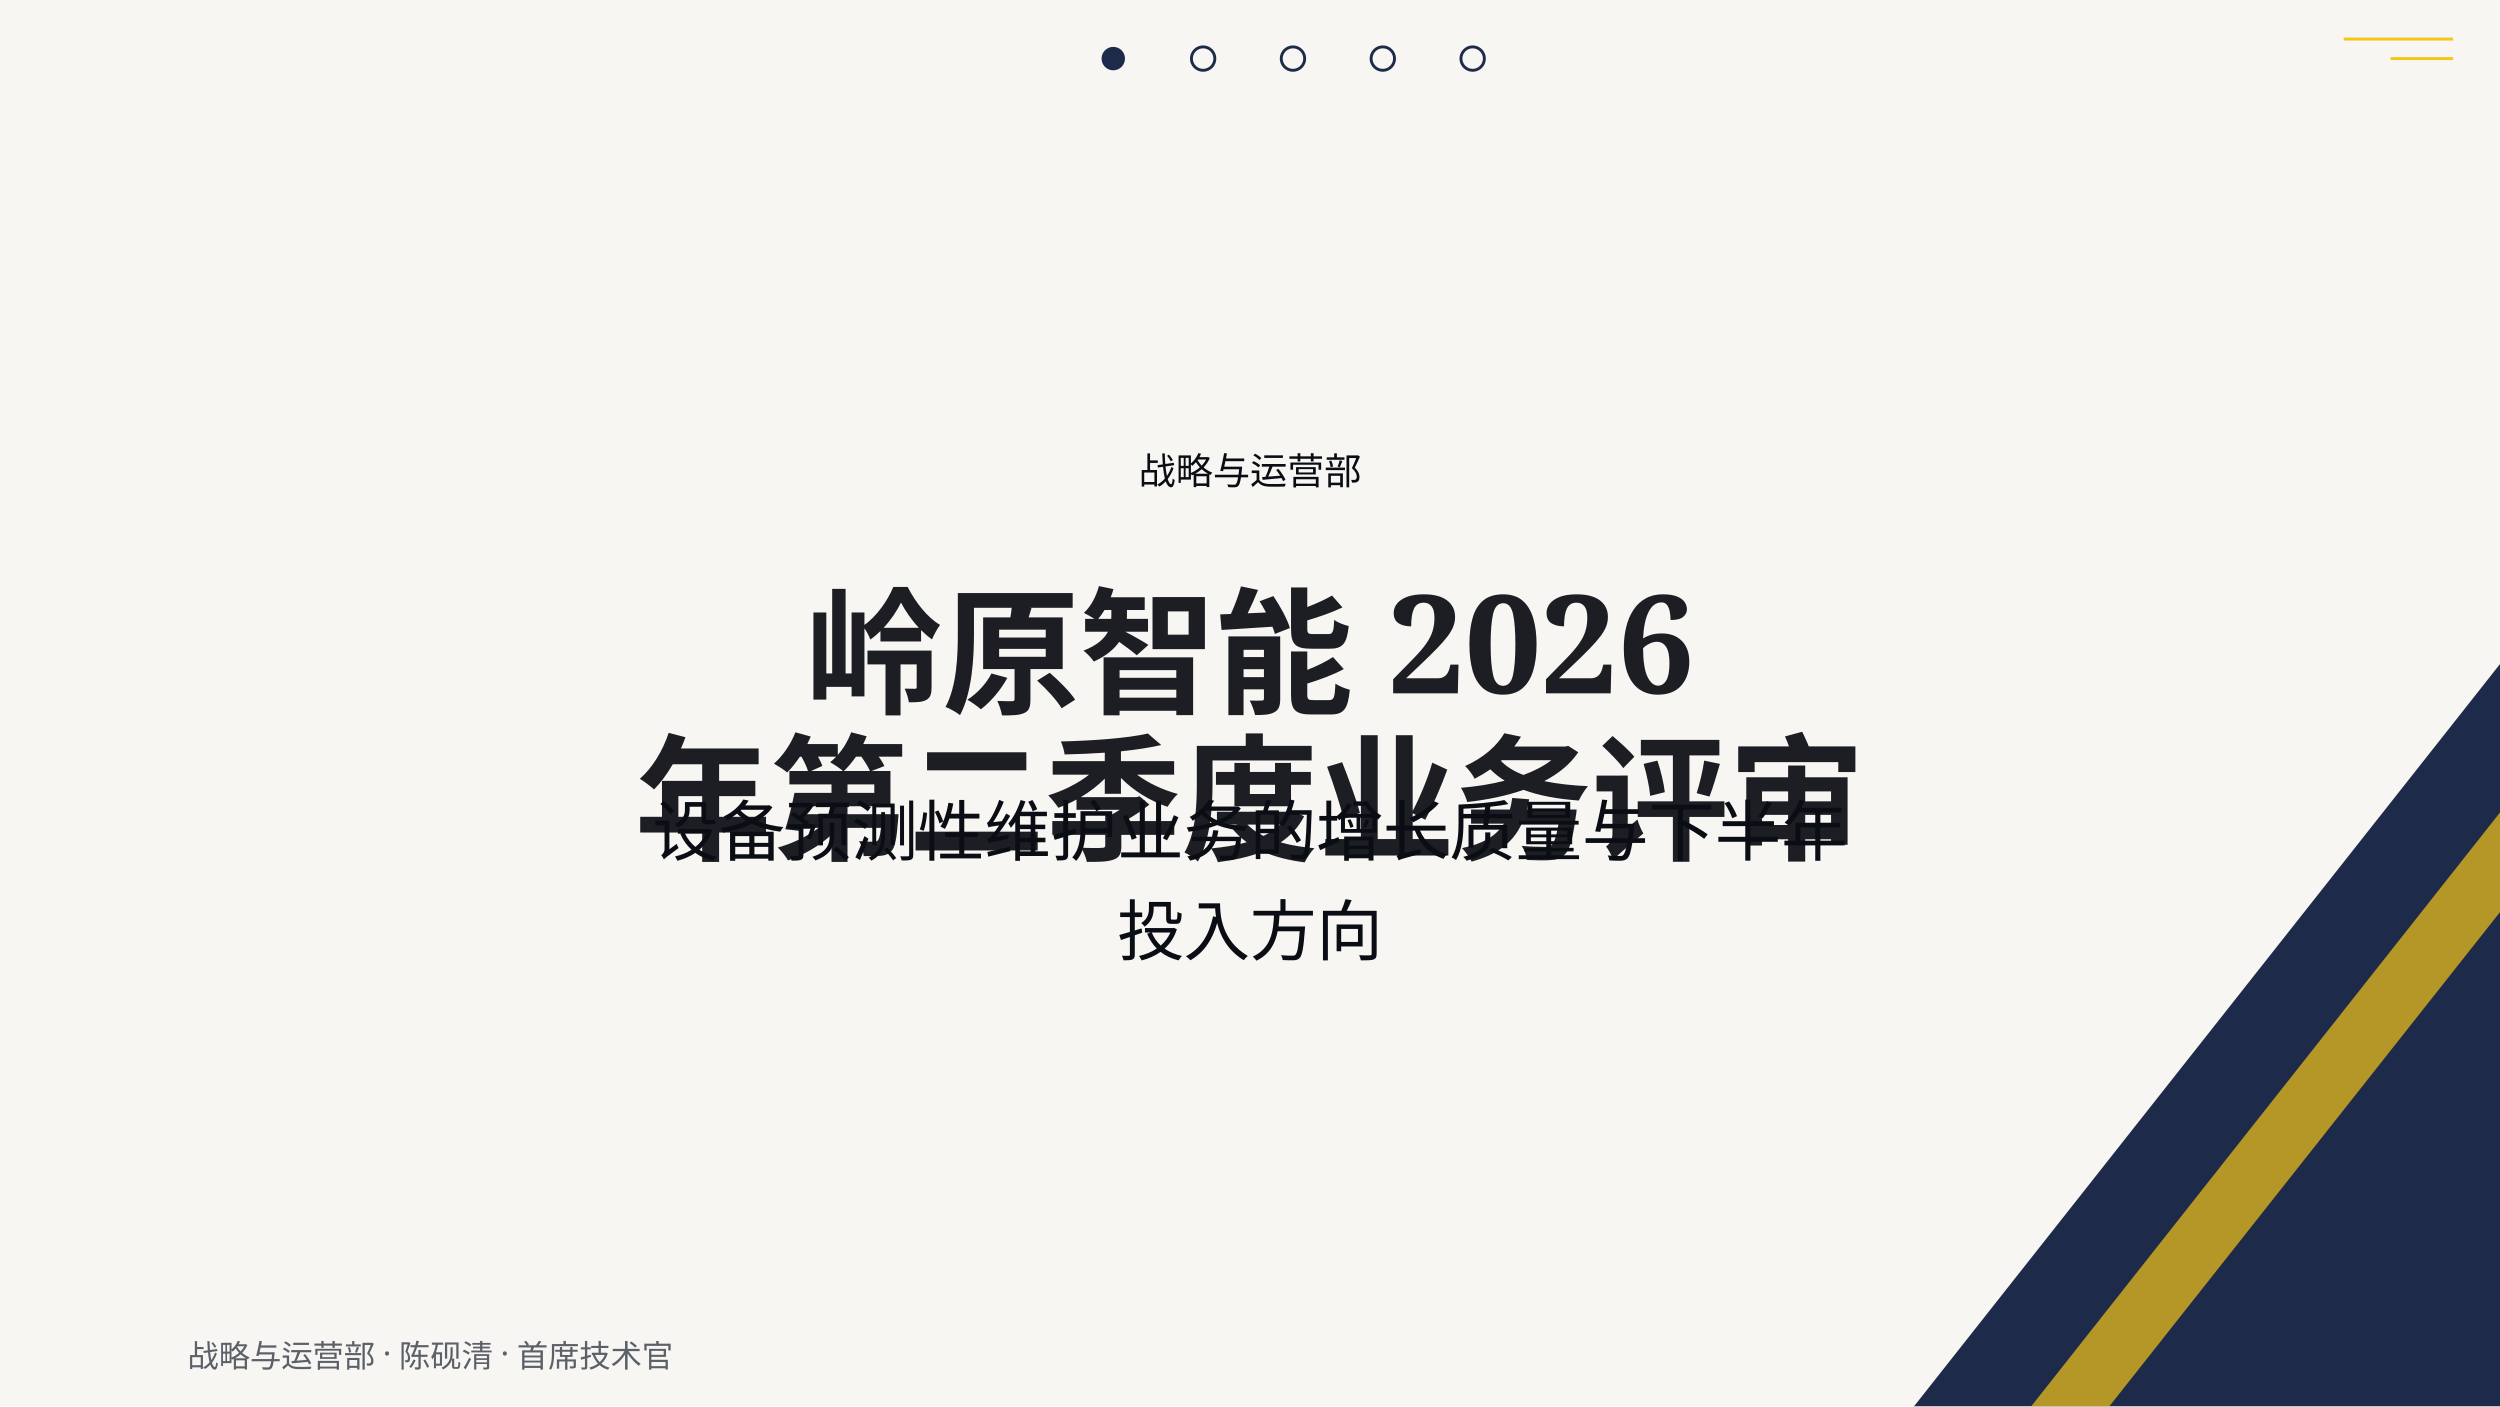
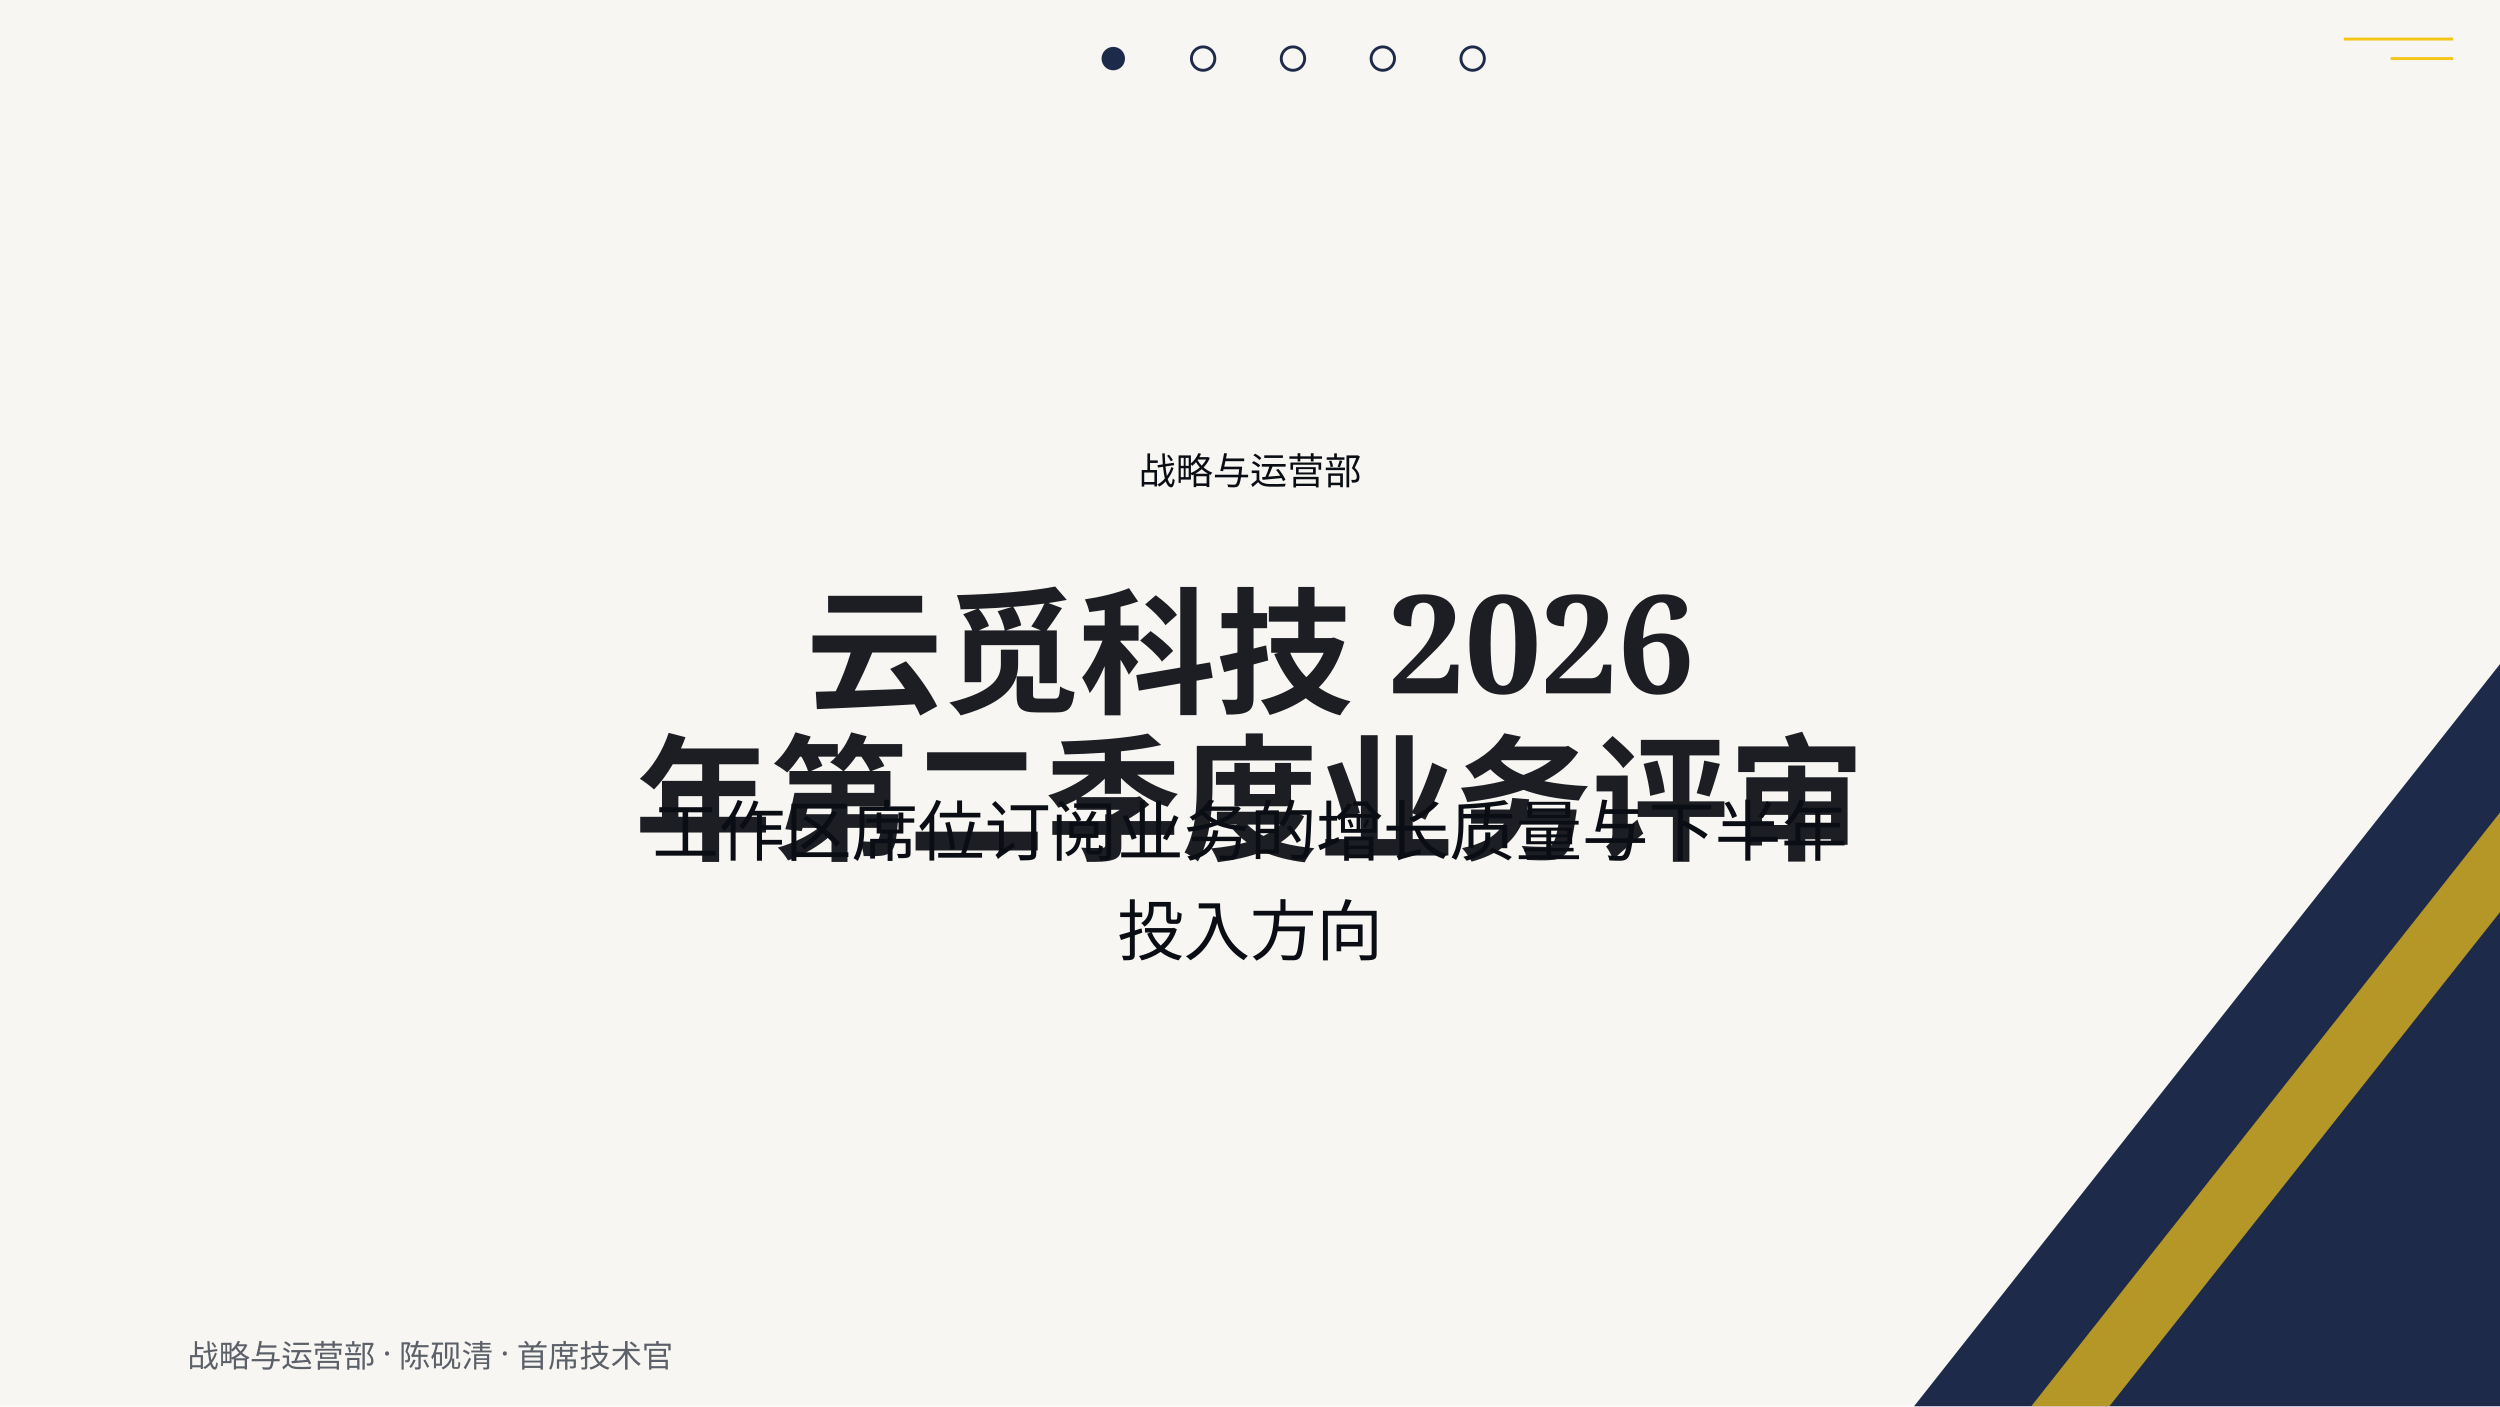
<svg xmlns="http://www.w3.org/2000/svg" viewBox="0 0 1280 720">
  <rect x="0" y="0" width="1280" height="720" fill="#F7F6F2" />
  <g data-archetype="corner-wedge">
    <path d="M980,720 L1280,340 L1280,720 Z" fill="#1E2A4A" />
    <path d="M1040,720 L1280,416 L1280,467 L1080,720 Z" fill="#F5C518" opacity="0.7" />
    <text x="640" y="248" text-anchor="middle" font-family="Georgia, Songti SC, STSong, serif" font-size="19" fill="#0A0E14" dominant-baseline="alphabetic">战略与运营部</text>
-     <text x="640" y="360" text-anchor="middle" font-family="Georgia, Songti SC, STSong, serif" font-size="70" font-weight="700" fill="#1C1E23" dominant-baseline="alphabetic">岭原智能 2026</text>
+     <text x="640" y="360" text-anchor="middle" font-family="Georgia, Songti SC, STSong, serif" font-size="70" font-weight="700" fill="#1C1E23" dominant-baseline="alphabetic">云觅科技 2026</text>
    <text x="640" y="435" text-anchor="middle" font-family="Georgia, Songti SC, STSong, serif" font-size="70" font-weight="700" fill="#1C1E23" dominant-baseline="alphabetic">年第二季度业务评审</text>
-     <text x="640" y="438" text-anchor="middle" font-family="Georgia, Songti SC, STSong, serif" font-size="34" fill="#0A0E14" dominant-baseline="alphabetic">设备预测性维护业务的增长质量与下半年</text>
+     <text x="640" y="438" text-anchor="middle" font-family="Georgia, Songti SC, STSong, serif" font-size="34" fill="#0A0E14" dominant-baseline="alphabetic">工作区席位订阅业务的增长质量与下半年</text>
    <text x="640" y="489" text-anchor="middle" font-family="Georgia, Songti SC, STSong, serif" font-size="34" fill="#0A0E14" dominant-baseline="alphabetic">投入方向</text>
    <text data-contrast-tier="meta" x="96" y="700" font-family="Georgia, Songti SC, STSong, serif" font-size="16" fill="#5B6069" dominant-baseline="alphabetic">战略与运营部 · 陈砚清 · 首席技术官</text>
  </g>
  <g data-decor="true">
    <g>
      <circle cx="570" cy="30" r="6" fill="#1E2A4A" />
      <circle cx="616" cy="30" r="6" fill="none" stroke="#1E2A4A" stroke-width="1.5" />
      <circle cx="662" cy="30" r="6" fill="none" stroke="#1E2A4A" stroke-width="1.5" />
      <circle cx="708" cy="30" r="6" fill="none" stroke="#1E2A4A" stroke-width="1.5" />
      <circle cx="754" cy="30" r="6" fill="none" stroke="#1E2A4A" stroke-width="1.5" />
    </g>
    <g stroke="#F5C518" stroke-width="1.5">
      <line x1="1200" y1="20" x2="1256" y2="20" />
      <line x1="1224" y1="30" x2="1256" y2="30" />
    </g>
  </g>
</svg>
